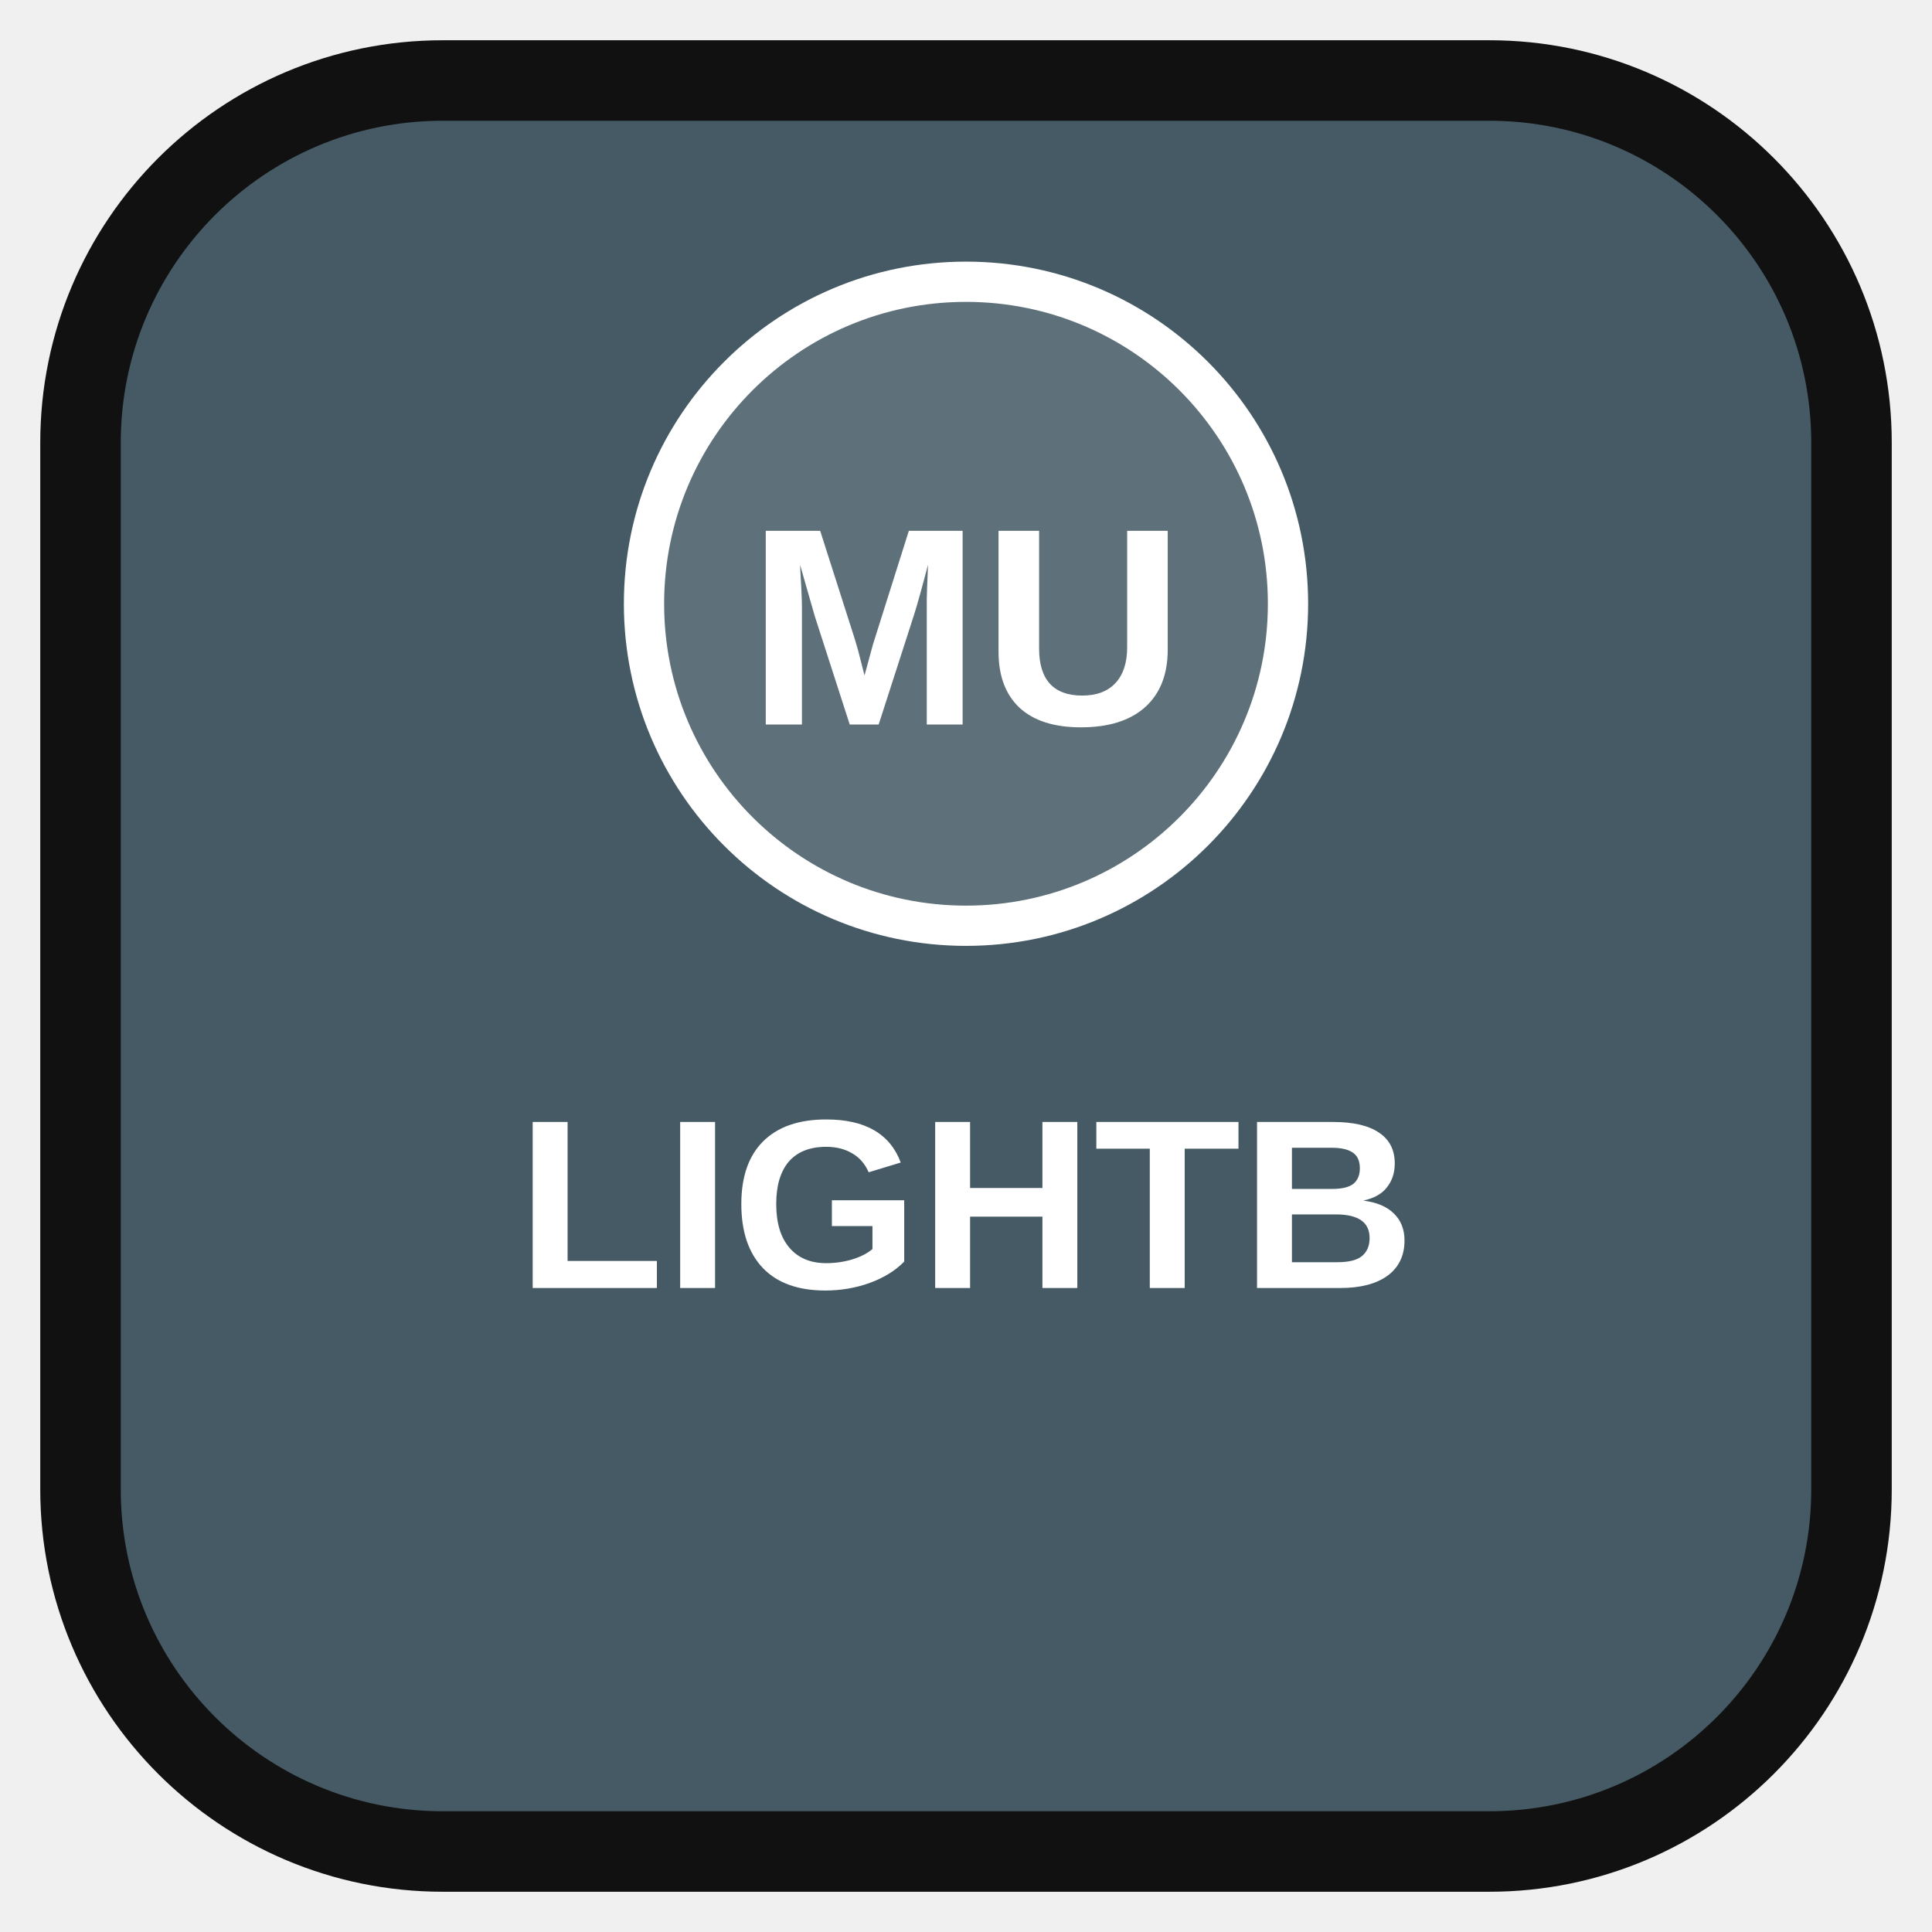
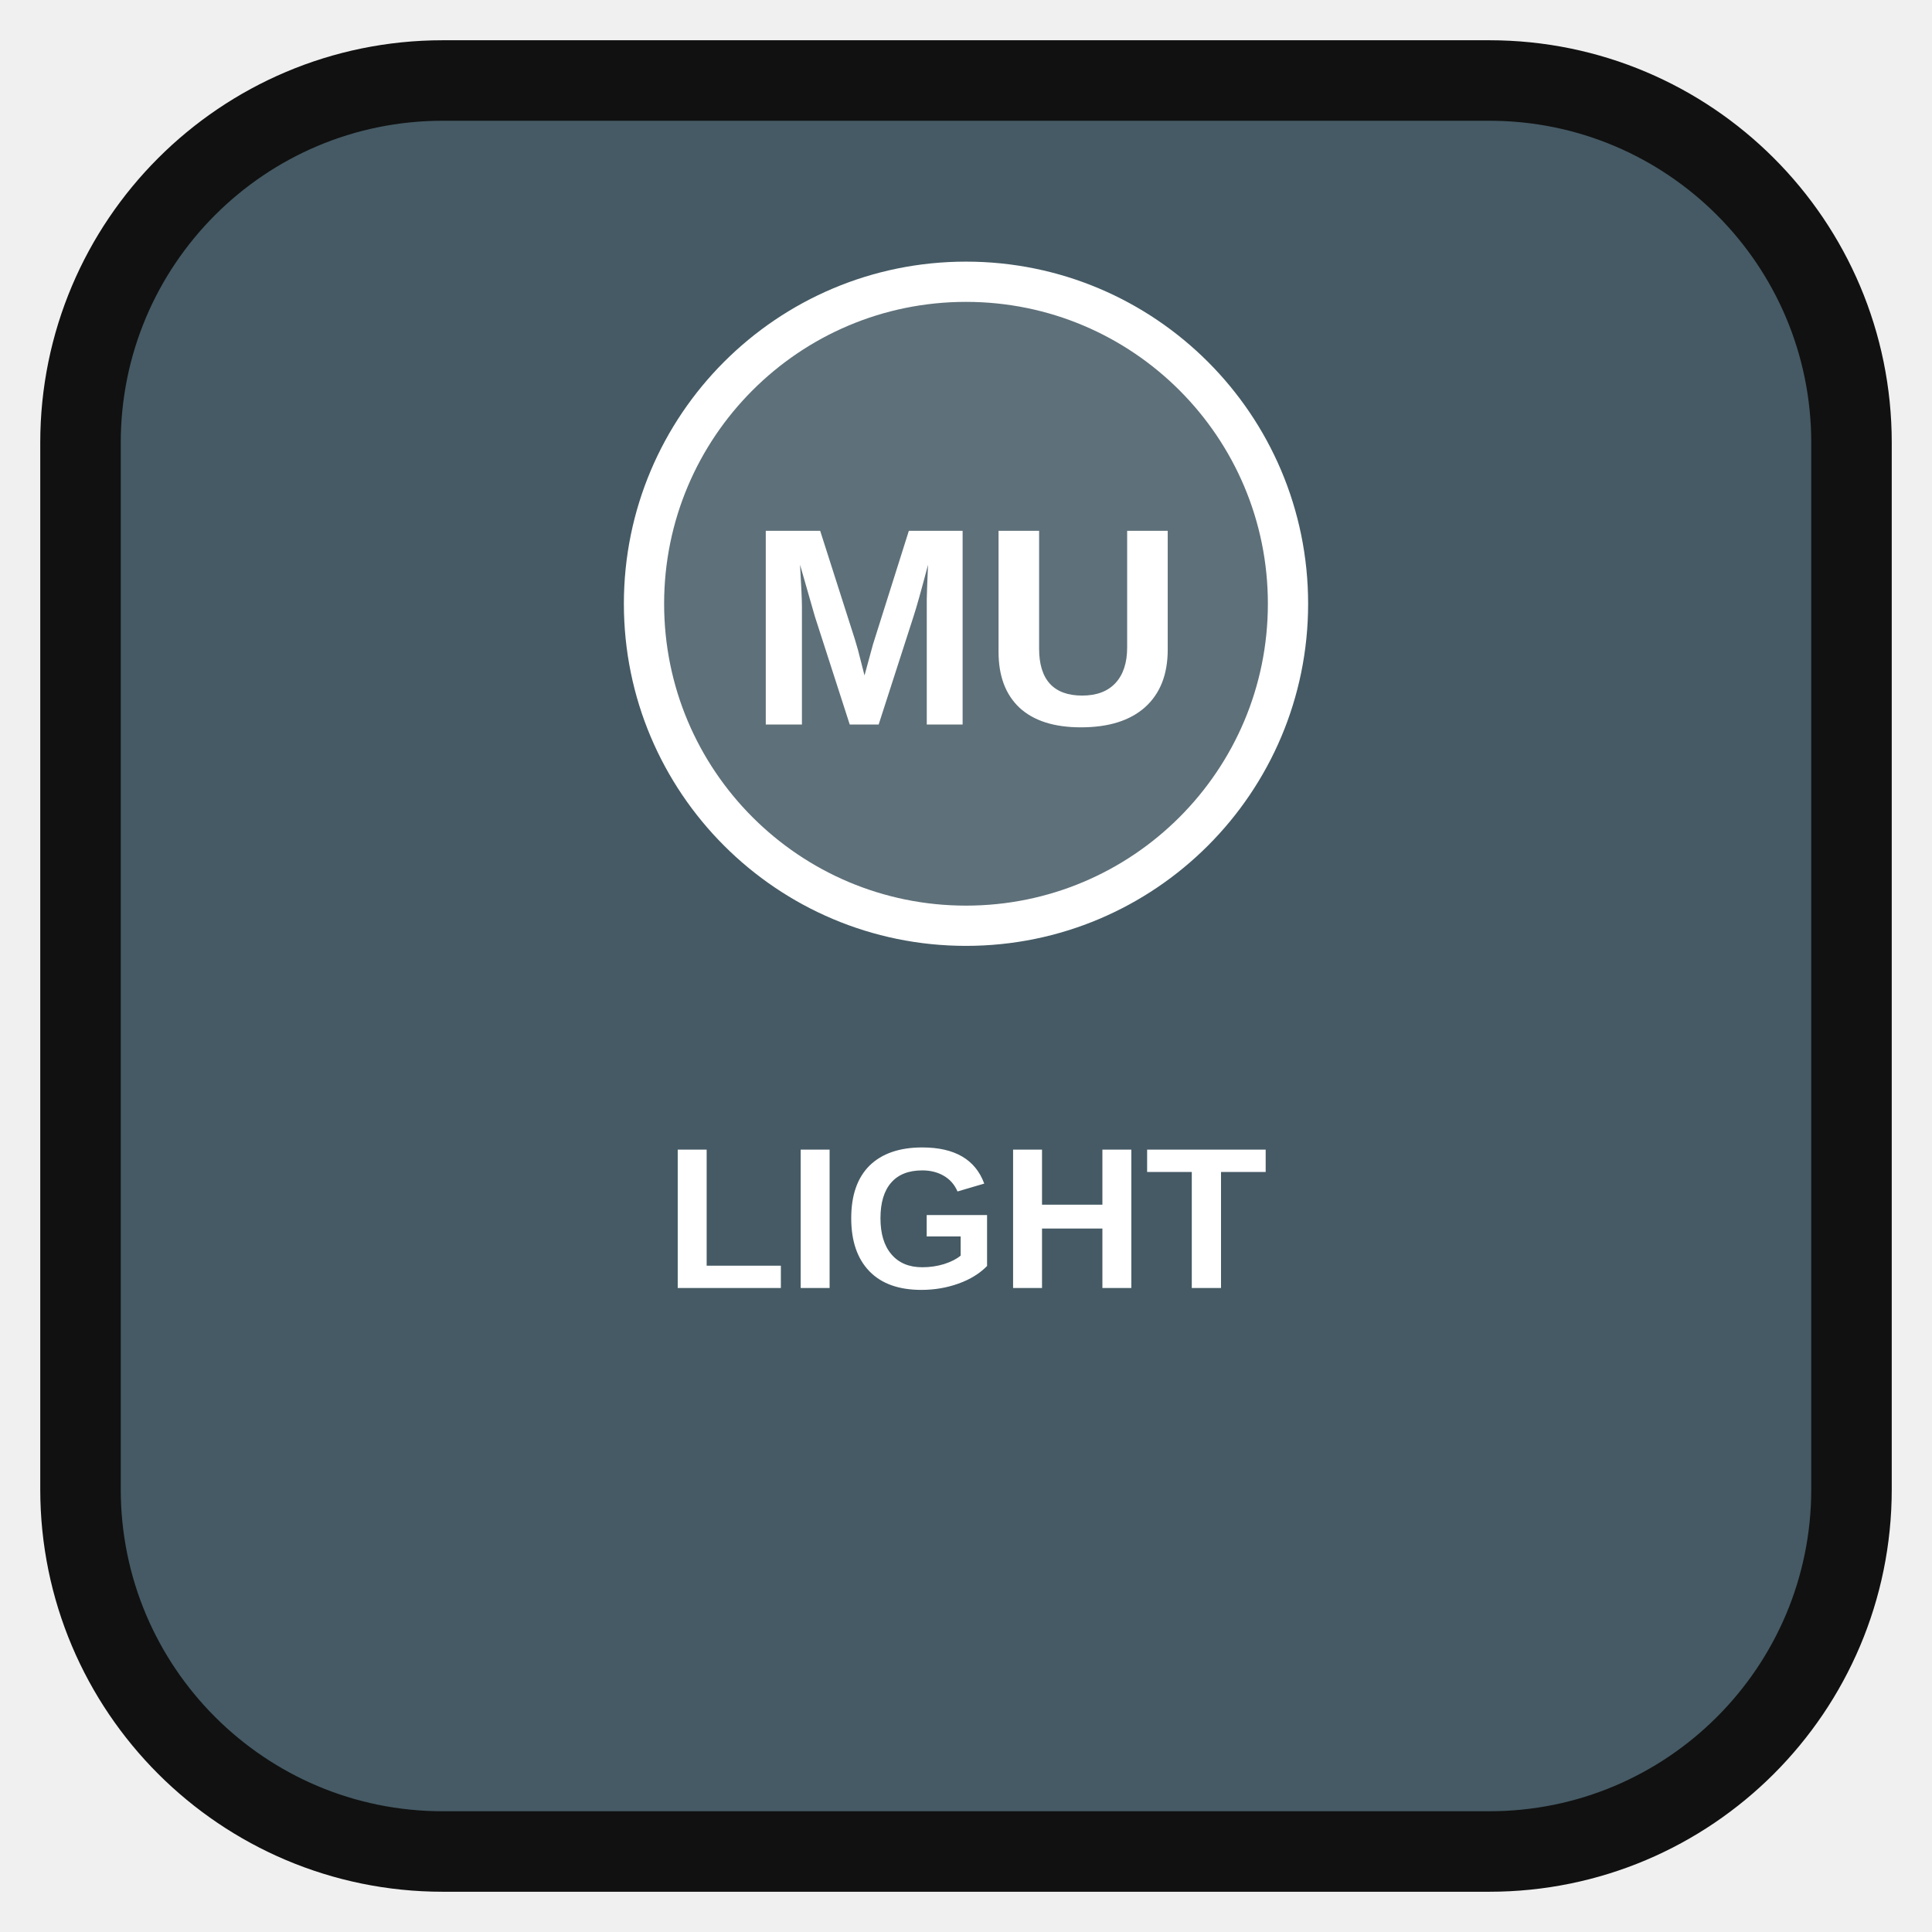
<svg xmlns="http://www.w3.org/2000/svg" width="96" height="96" viewBox="0 0 96 96">
  <rect x="4" y="4" width="88" height="88" rx="18" fill="#455a64" stroke="#111" stroke-width="4" />
  <circle cx="48" cy="30" r="16" fill="#ffffff22" stroke="#fff" stroke-width="2" />
  <text x="48" y="36" text-anchor="middle" font-family="Arial, sans-serif" font-size="14" font-weight="700" fill="#fff">MU</text>
-   <text x="48" y="64" text-anchor="middle" font-family="Arial, sans-serif" font-size="12" font-weight="700" fill="#fff">LIGHTB</text>
+   <text x="48" y="64" text-anchor="middle" font-family="Arial, sans-serif" font-size="10" font-weight="700" fill="#fff">LIGHT</text>
</svg>
